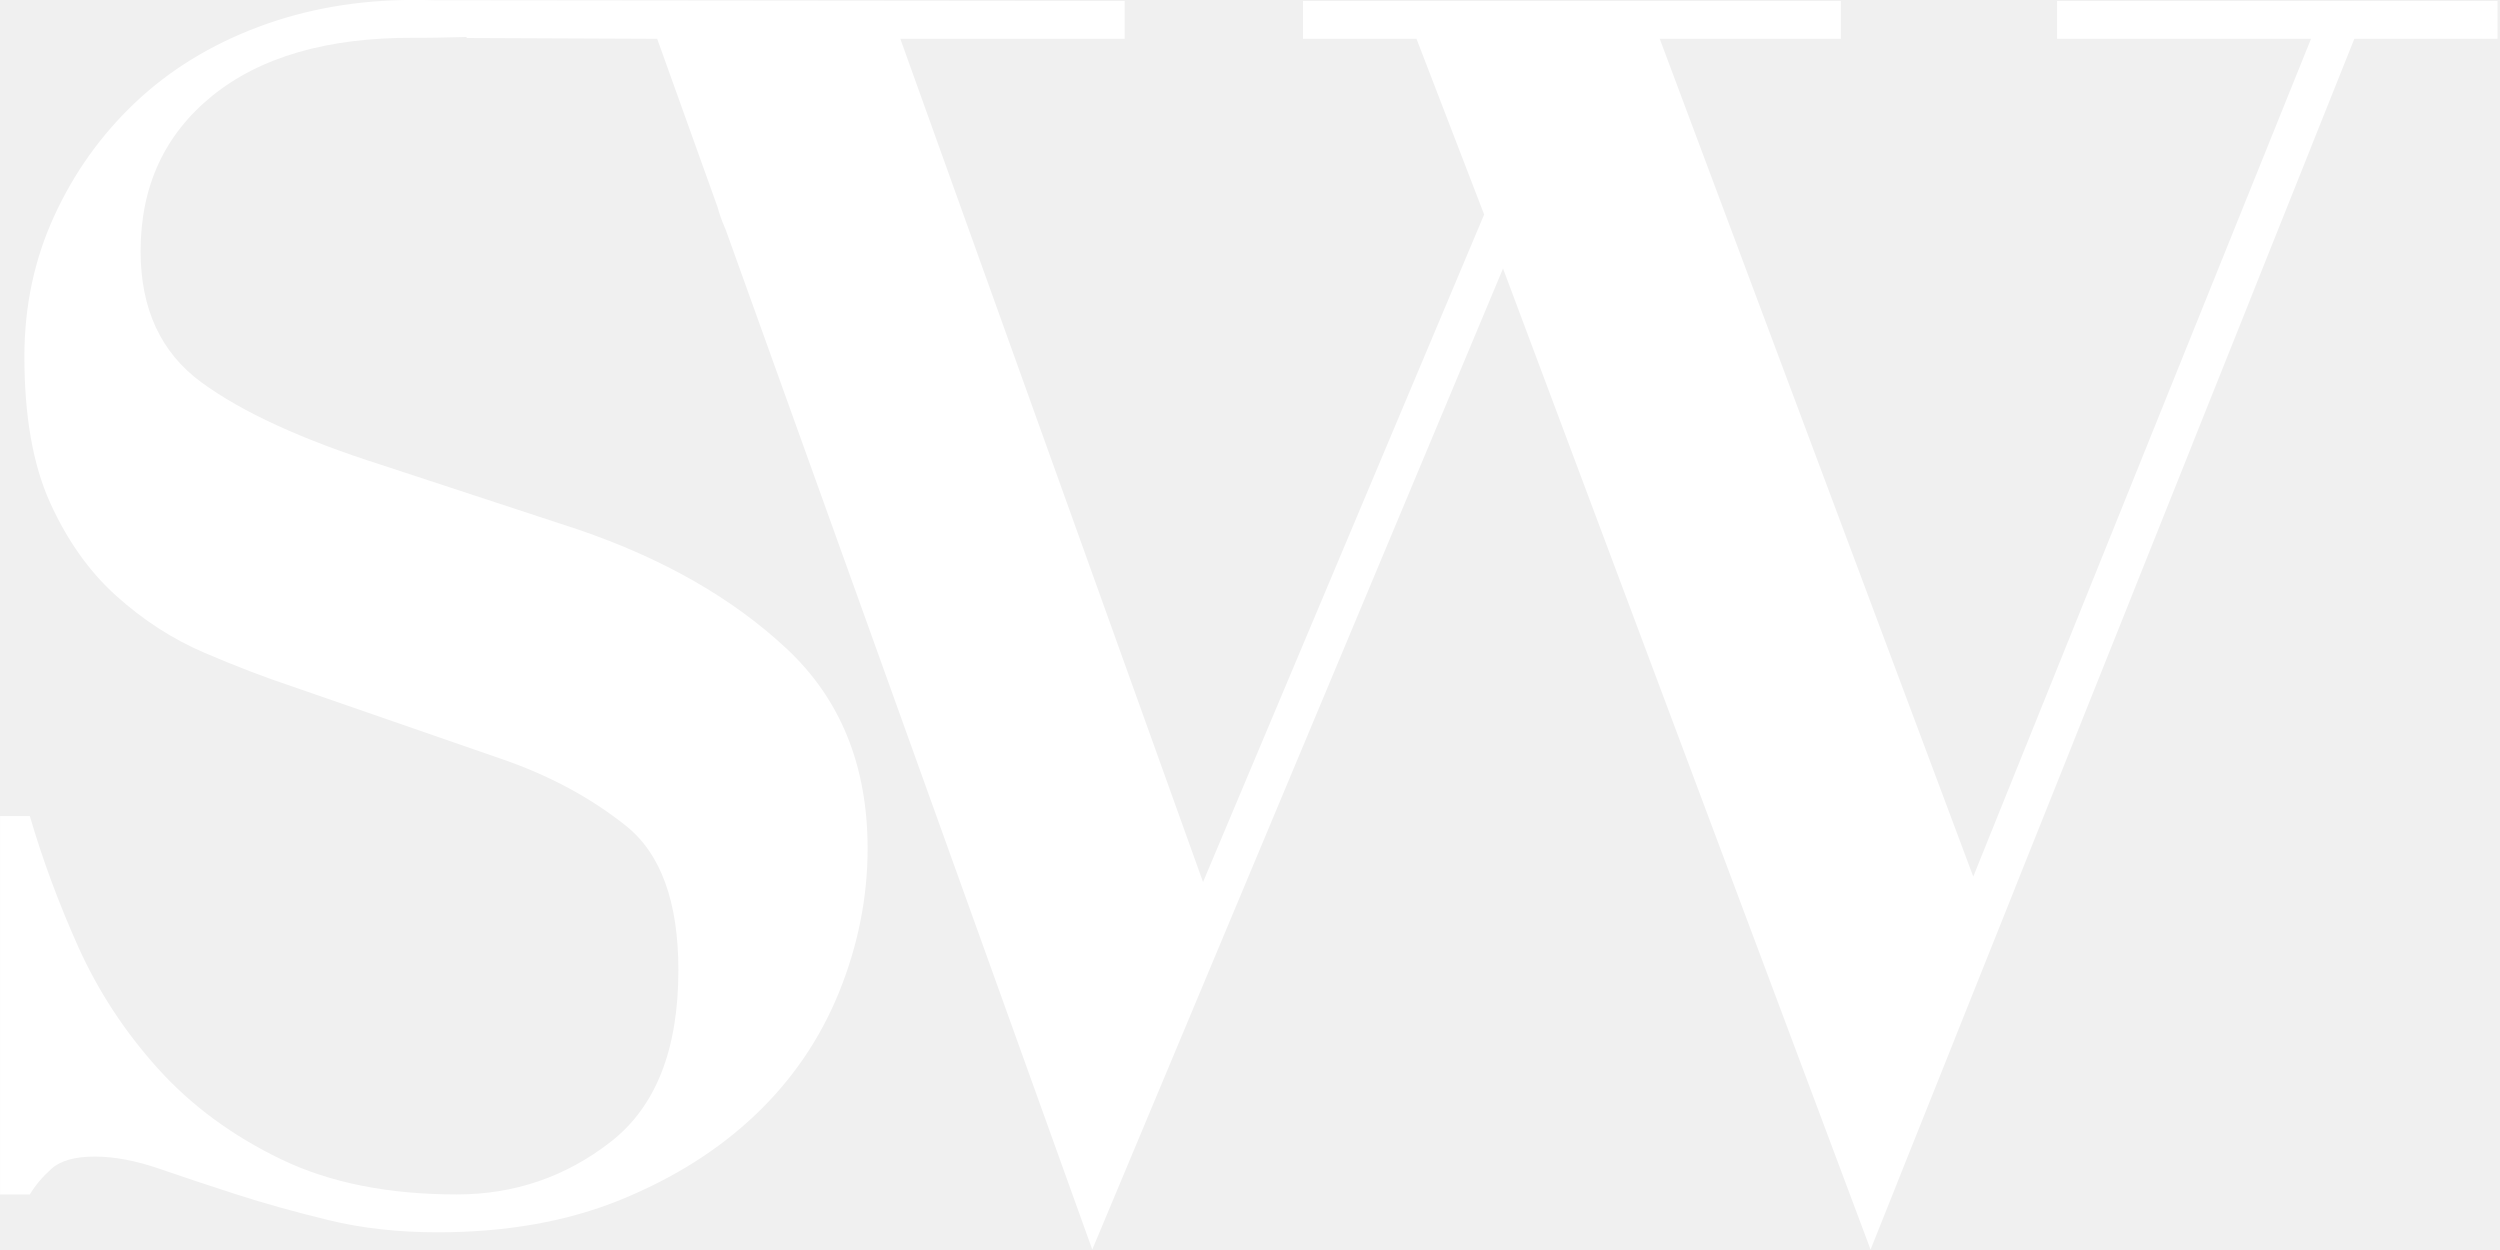
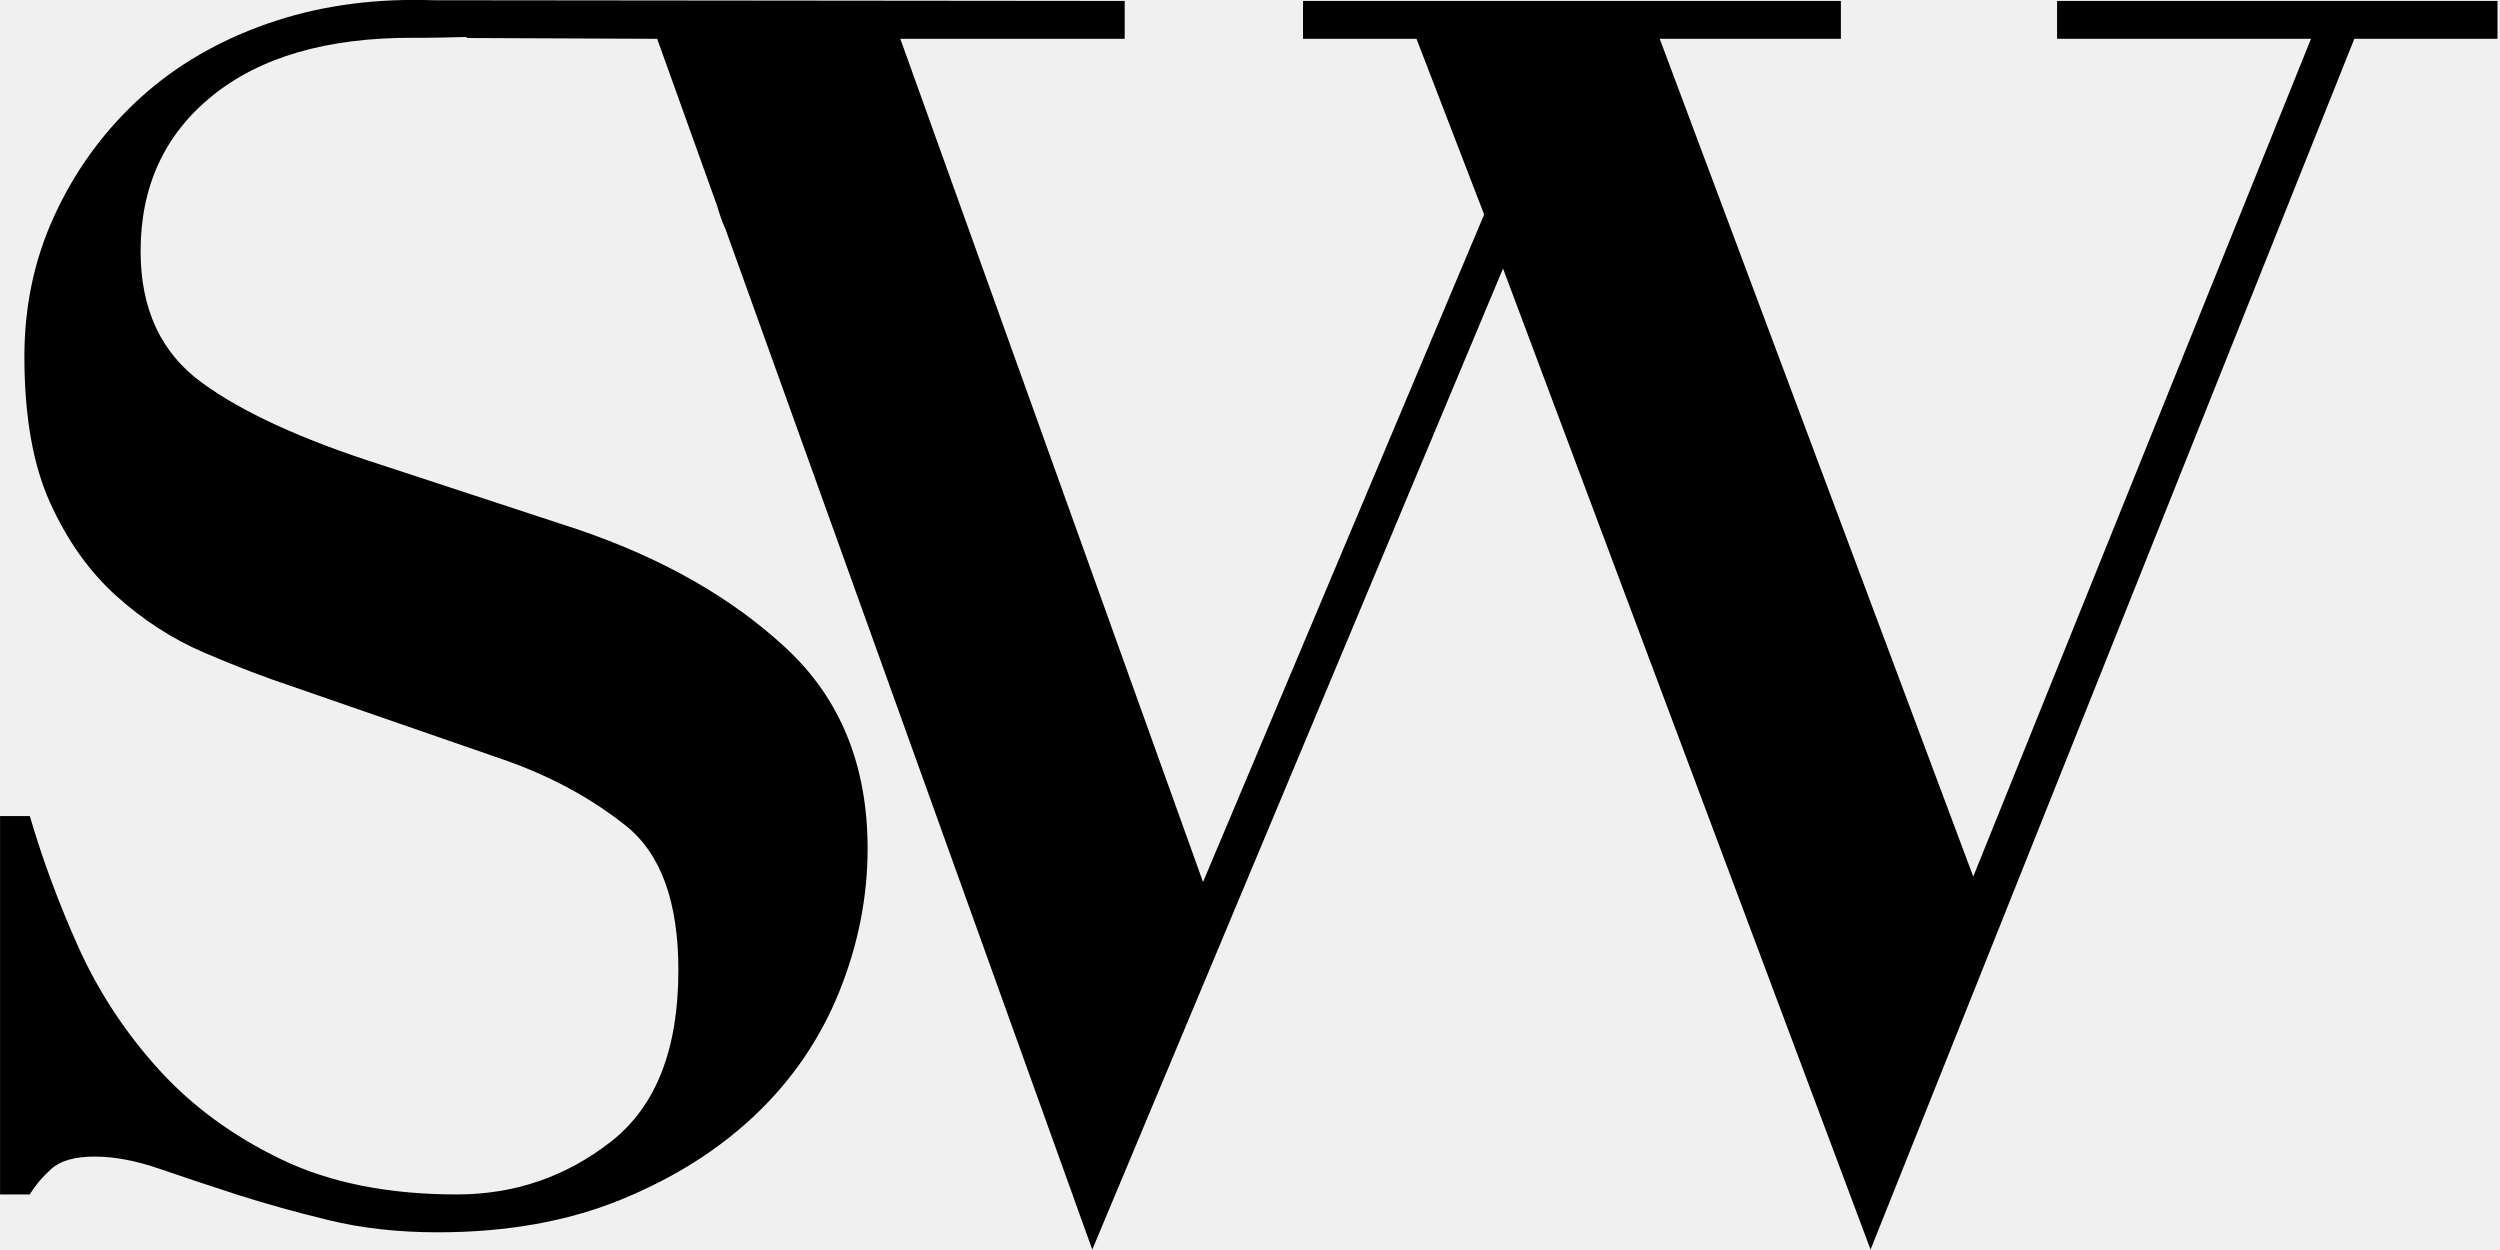
<svg xmlns="http://www.w3.org/2000/svg" width="100%" height="100%" viewBox="0 0 608 304" version="1.1" xml:space="preserve" style="fill-rule:evenodd;clip-rule:evenodd;stroke-linejoin:round;stroke-miterlimit:2;">
  <g transform="matrix(2.45565,6.01462e-16,-6.01462e-16,2.45565,-14302.7,-5127.83)">
-     <path d="M5870.56,2091.84C5868.71,2091.89 5866.94,2091.93 5865.36,2091.92C5856.8,2091.88 5850.15,2093.84 5845.42,2097.67C5840.69,2101.51 5838.33,2106.64 5838.33,2113.06C5838.33,2118.77 5840.34,2123.1 5844.35,2126.04C5848.37,2128.99 5854.3,2131.71 5862.15,2134.21L5881.69,2140.63C5890.07,2143.49 5896.94,2147.41 5902.3,2152.41C5907.65,2157.4 5910.33,2164.01 5910.33,2172.21C5910.33,2177.03 5909.39,2181.76 5907.52,2186.4C5905.64,2191.04 5902.88,2195.1 5899.22,2198.58C5895.56,2202.06 5891.1,2204.87 5885.84,2207.01C5880.57,2209.15 5874.55,2210.22 5867.77,2210.22C5863.85,2210.22 5860.23,2209.82 5856.93,2209.01C5853.63,2208.21 5850.6,2207.36 5847.83,2206.47C5845.07,2205.58 5842.52,2204.73 5840.2,2203.93C5837.88,2203.13 5835.74,2202.72 5833.78,2202.72C5831.82,2202.72 5830.39,2203.13 5829.5,2203.93C5828.61,2204.73 5827.89,2205.58 5827.36,2206.47L5824.41,2206.47L5824.41,2169L5827.36,2169C5828.61,2173.28 5830.21,2177.61 5832.17,2181.98C5834.14,2186.35 5836.77,2190.37 5840.07,2194.03C5843.37,2197.68 5847.43,2200.67 5852.25,2202.99C5857.06,2205.31 5862.86,2206.47 5869.64,2206.47C5875.35,2206.47 5880.44,2204.73 5884.9,2201.25C5889.36,2197.77 5891.59,2192.11 5891.59,2184.26C5891.59,2177.48 5889.85,2172.7 5886.37,2169.94C5882.89,2167.17 5878.83,2164.99 5874.19,2163.38L5853.32,2156.15C5850.64,2155.26 5847.74,2154.15 5844.62,2152.81C5841.5,2151.47 5838.6,2149.6 5835.92,2147.19C5833.24,2144.78 5831.06,2141.7 5829.36,2137.95C5827.67,2134.21 5826.82,2129.39 5826.82,2123.5C5826.82,2118.51 5827.8,2113.87 5829.77,2109.58C5831.73,2105.3 5834.4,2101.55 5837.79,2098.34C5841.18,2095.13 5845.24,2092.63 5849.97,2090.85C5854.7,2089.07 5859.83,2088.17 5865.36,2088.17C5866.08,2088.17 5866.77,2088.18 5867.43,2088.2L5935.79,2088.27L5935.79,2092.02L5913.57,2092.02L5943.55,2175.53L5971.39,2109.42L5964.69,2092.02L5953.45,2092.02L5953.45,2088.27L6006.72,2088.27L6006.72,2092.02L5988.78,2092.02L6019.83,2174.99L6053.28,2092.02L6028.13,2092.02L6028.13,2088.27L6071.75,2088.27L6071.75,2092.02L6057.57,2092.02L6009.66,2211.93L5973.26,2114.77L5932.58,2211.93L5896.28,2110.94C5896.25,2110.85 5896.21,2110.76 5896.17,2110.68C5895.87,2109.99 5895.64,2109.31 5895.46,2108.66L5889.49,2092.02L5870.68,2091.94L5870.56,2091.84Z" style="fill:white;" />
+     <path d="M5870.56,2091.84C5868.71,2091.89 5866.94,2091.93 5865.36,2091.92C5856.8,2091.88 5850.15,2093.84 5845.42,2097.67C5840.69,2101.51 5838.33,2106.64 5838.33,2113.06C5838.33,2118.77 5840.34,2123.1 5844.35,2126.04C5848.37,2128.99 5854.3,2131.71 5862.15,2134.21L5881.69,2140.63C5890.07,2143.49 5896.94,2147.41 5902.3,2152.41C5907.65,2157.4 5910.33,2164.01 5910.33,2172.21C5910.33,2177.03 5909.39,2181.76 5907.52,2186.4C5905.64,2191.04 5902.88,2195.1 5899.22,2198.58C5895.56,2202.06 5891.1,2204.87 5885.84,2207.01C5880.57,2209.15 5874.55,2210.22 5867.77,2210.22C5863.85,2210.22 5860.23,2209.82 5856.93,2209.01C5853.63,2208.21 5850.6,2207.36 5847.83,2206.47C5845.07,2205.58 5842.52,2204.73 5840.2,2203.93C5837.88,2203.13 5835.74,2202.72 5833.78,2202.72C5831.82,2202.72 5830.39,2203.13 5829.5,2203.93C5828.61,2204.73 5827.89,2205.58 5827.36,2206.47L5824.41,2206.47L5824.41,2169L5827.36,2169C5828.61,2173.28 5830.21,2177.61 5832.17,2181.98C5834.14,2186.35 5836.77,2190.37 5840.07,2194.03C5843.37,2197.68 5847.43,2200.67 5852.25,2202.99C5857.06,2205.31 5862.86,2206.47 5869.64,2206.47C5875.35,2206.47 5880.44,2204.73 5884.9,2201.25C5889.36,2197.77 5891.59,2192.11 5891.59,2184.26C5891.59,2177.48 5889.85,2172.7 5886.37,2169.94C5882.89,2167.17 5878.83,2164.99 5874.19,2163.38L5853.32,2156.15C5850.64,2155.26 5847.74,2154.15 5844.62,2152.81C5841.5,2151.47 5838.6,2149.6 5835.92,2147.19C5833.24,2144.78 5831.06,2141.7 5829.36,2137.95C5827.67,2134.21 5826.82,2129.39 5826.82,2123.5C5826.82,2118.51 5827.8,2113.87 5829.77,2109.58C5831.73,2105.3 5834.4,2101.55 5837.79,2098.34C5841.18,2095.13 5845.24,2092.63 5849.97,2090.85C5854.7,2089.07 5859.83,2088.17 5865.36,2088.17C5866.08,2088.17 5866.77,2088.18 5867.43,2088.2L5935.79,2088.27L5935.79,2092.02L5913.57,2092.02L5943.55,2175.53L5971.39,2109.42L5964.69,2092.02L5953.45,2092.02L5953.45,2088.27L6006.72,2088.27L6006.72,2092.02L5988.78,2092.02L6019.83,2174.99L6053.28,2092.02L6028.13,2092.02L6028.13,2088.27L6071.75,2088.27L6071.75,2092.02L6057.57,2092.02L6009.66,2211.93L5973.26,2114.77L5932.58,2211.93L5896.28,2110.94C5896.25,2110.85 5896.21,2110.76 5896.17,2110.68C5895.87,2109.99 5895.64,2109.31 5895.46,2108.66L5889.49,2092.02L5870.68,2091.94L5870.56,2091.84Z" style="fill:black;" />
  </g>
</svg>
